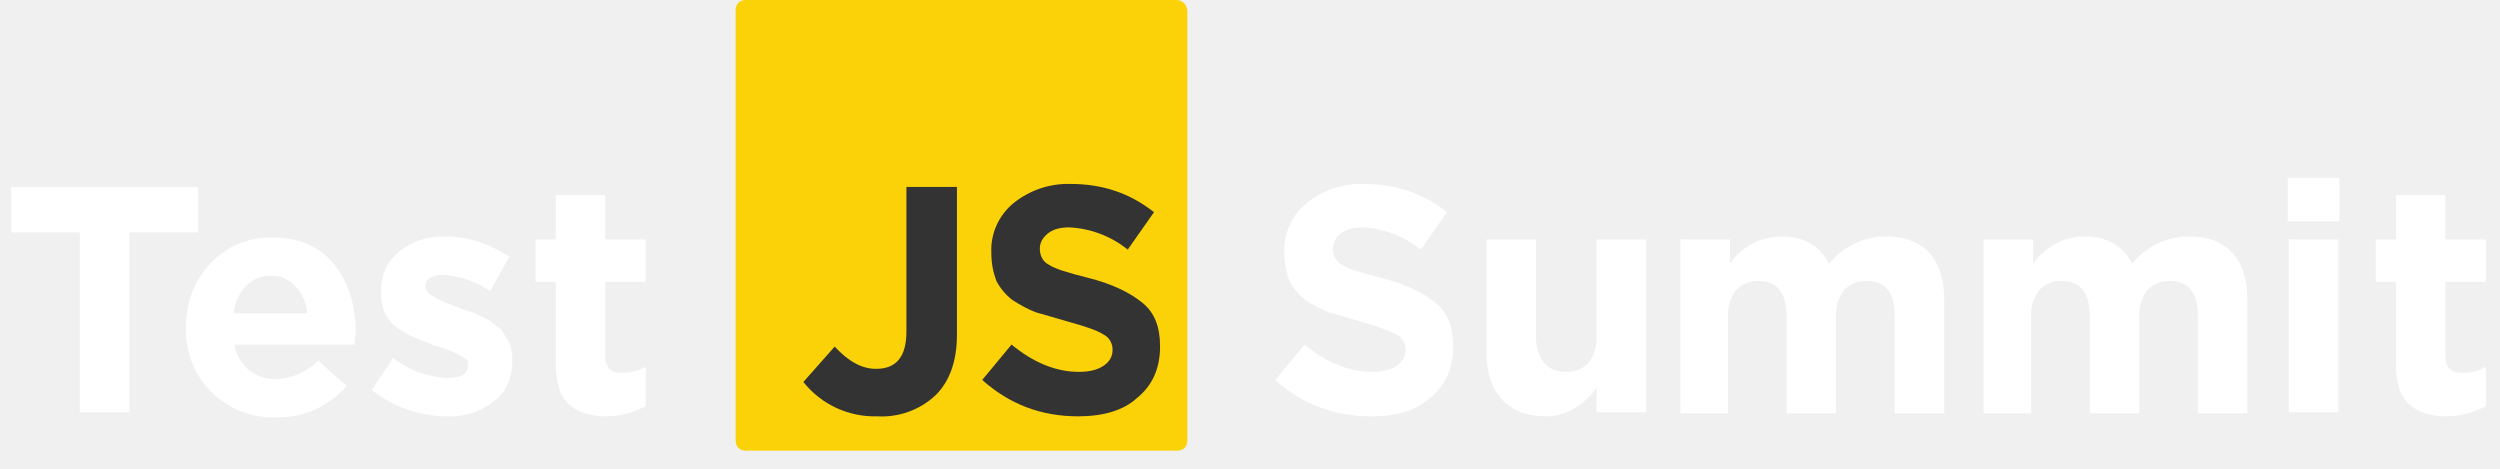
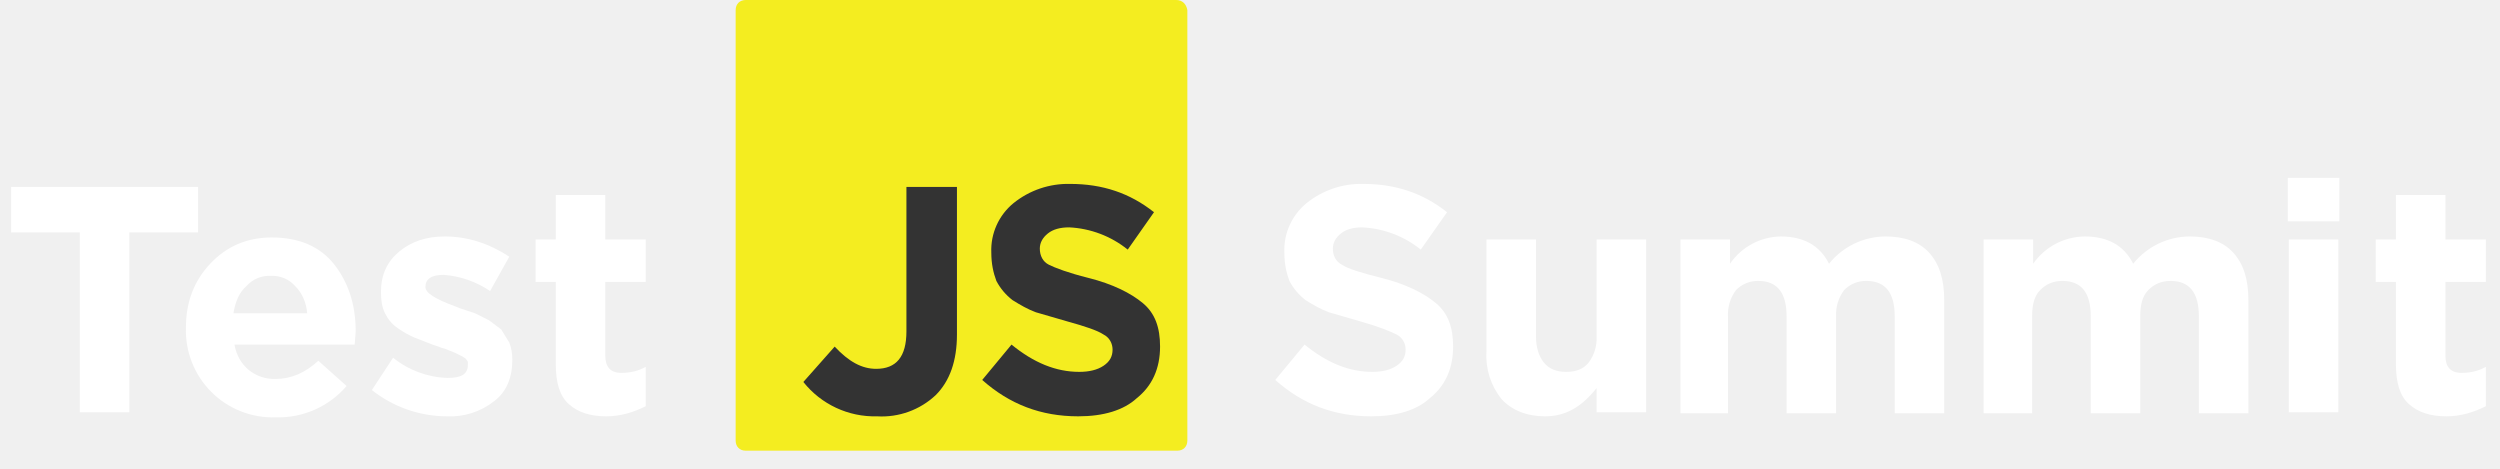
<svg xmlns="http://www.w3.org/2000/svg" version="1.1" id="Layer_1" x="0" y="0" viewBox="0 0 247.4 46.4" xml:space="preserve">
  <style>
    .st0{enable-background:new}.st1{fill:#fff}.st3{fill:#333}
  </style>
  <g class="st0">
    <path class="st1" d="M7.9 40.9V23H1.1v-4.5h18.5V23h-6.8v17.8H7.9z" />
  </g>
  <g class="st0">
    <path class="st1" d="M27.3 41.3a8.6 8.6 0 01-8.9-8.9c0-2.5.8-4.6 2.4-6.3s3.6-2.6 6.1-2.6c2.7 0 4.8.9 6.2 2.7s2.1 4 2.1 6.6l-.1 1.3H23.2c.2 1.1.7 1.9 1.4 2.5a4 4 0 002.7.9c1.5 0 2.9-.6 4.2-1.8l2.8 2.5a8.9 8.9 0 01-7 3.1zM23.1 31h7.3c-.1-1.1-.5-2-1.2-2.7a3 3 0 00-2.4-1 3 3 0 00-2.4 1c-.7.6-1.1 1.5-1.3 2.7z" />
  </g>
  <g class="st0">
    <path class="st1" d="M44.2 41.2a12 12 0 01-7.4-2.6l2.1-3.2a9 9 0 005.4 2c1.4 0 2-.4 2-1.3v-.3l-.2-.3-.3-.2-.4-.2-.4-.2-.5-.2-.5-.2a2 2 0 01-.6-.2l-.6-.2-1.8-.7a9 9 0 01-1.6-.9c-.6-.4-1-.9-1.3-1.5-.3-.6-.4-1.3-.4-2.1 0-1.7.6-3 1.8-4s2.7-1.5 4.5-1.5c2.3 0 4.4.7 6.4 2l-1.9 3.4a9.4 9.4 0 00-4.6-1.6c-1.2 0-1.8.4-1.8 1.2 0 .6 1 1.2 2.9 1.9l.5.2 1.5.5 1.4.7 1.2.9.8 1.3c.2.5.3 1.1.3 1.7 0 1.8-.6 3.2-1.8 4.1a7 7 0 01-4.7 1.5z" />
  </g>
  <g class="st0">
    <path class="st1" d="M60 41.2c-1.6 0-2.8-.4-3.7-1.2-.9-.8-1.3-2.1-1.3-4v-8.1h-2v-4.2h2v-4.4h4.9v4.4h4v4.2h-4v7.3c0 1.1.5 1.7 1.6 1.7.9 0 1.7-.2 2.4-.6v3.9c-1.2.6-2.5 1-3.9 1z" />
  </g>
  <g class="st0">
    <path class="st1" d="M135.7 41.2c-3.7 0-6.8-1.2-9.5-3.6l2.9-3.5c2.2 1.8 4.4 2.7 6.7 2.7 1 0 1.8-.2 2.4-.6.6-.4.9-.9.9-1.6 0-.6-.3-1.2-.9-1.5s-1.8-.8-3.6-1.3l-3.1-.9c-.8-.3-1.5-.7-2.3-1.2a5.8 5.8 0 01-1.6-1.9c-.3-.8-.5-1.7-.5-2.8a6 6 0 012.2-4.9 8.6 8.6 0 015.6-1.9c3.2 0 5.9.9 8.3 2.8l-2.6 3.7a10 10 0 00-5.8-2.2c-.9 0-1.6.2-2.1.6-.5.4-.8.9-.8 1.5 0 .7.3 1.3.9 1.6.6.4 1.9.8 3.9 1.3 2.4.6 4.2 1.5 5.4 2.5 1.2 1 1.7 2.4 1.7 4.3 0 2.2-.8 3.9-2.3 5.1-1.3 1.2-3.3 1.8-5.8 1.8z" />
  </g>
  <g class="st0">
-     <path class="st1" d="M152.9 41.2c-1.8 0-3.3-.6-4.3-1.7s-1.5-2.7-1.5-4.7V23.7h4.9v9.6c0 1.1.3 2 .8 2.6.5.6 1.2.9 2.2.9.9 0 1.7-.3 2.2-.9a4 4 0 00.8-2.6v-9.6h4.9v17.1H158v-2.4c-1.5 1.9-3.1 2.8-5.1 2.8z" />
+     <path class="st1" d="M152.9 41.2c-1.8 0-3.3-.6-4.3-1.7a6.8 6.8 0 01-1.5-4.7V23.7h4.9v9.6c0 1.1.3 2 .8 2.6.5.6 1.2.9 2.2.9s1.7-.3 2.2-.9a4 4 0 00.8-2.6v-9.6h4.9v17.1H158v-2.4c-1.5 1.9-3.1 2.8-5.1 2.8z" />
  </g>
  <g class="st0">
    <path class="st1" d="M166.3 40.9V23.7h4.9v2.4a6.2 6.2 0 015-2.7c2.3 0 3.9.9 4.8 2.7a7.2 7.2 0 015.6-2.7c1.8 0 3.3.5 4.3 1.6s1.5 2.6 1.5 4.7v11.2h-4.9v-9.6c0-2.3-.9-3.5-2.8-3.5a3 3 0 00-2.2.9 4 4 0 00-.8 2.6v9.6h-4.9v-9.6c0-2.3-.9-3.5-2.8-3.5a3 3 0 00-2.2.9 4 4 0 00-.8 2.6v9.6h-4.7z" />
  </g>
  <g class="st0">
-     <path class="st1" d="M196.3 40.9V23.7h4.9v2.4a6.2 6.2 0 015-2.7c2.3 0 3.9.9 4.8 2.7a7.2 7.2 0 015.6-2.7c1.8 0 3.3.5 4.3 1.6s1.5 2.6 1.5 4.7v11.2h-4.9v-9.6c0-2.3-.9-3.5-2.8-3.5a3 3 0 00-2.2.9 4 4 0 00-.8 2.6v9.6h-4.9v-9.6c0-2.3-.9-3.5-2.8-3.5a3 3 0 00-2.2.9 4 4 0 00-.8 2.6v9.6h-4.7z" />
+     <path class="st1" d="M196.3 40.9V23.7h4.9v2.4a6.3 6.3 0 015.1-2.7c2.3 0 3.9.9 4.8 2.7a7.2 7.2 0 015.6-2.7c1.8 0 3.3.5 4.3 1.6s1.5 2.6 1.5 4.7v11.2h-4.9v-9.6c0-2.3-.9-3.5-2.8-3.5-.9 0-1.6.3-2.2.9s-.8 1.5-.8 2.6v9.6h-4.9v-9.6c0-2.3-.9-3.5-2.8-3.5-.9 0-1.6.3-2.2.9s-.8 1.5-.8 2.6v9.6h-4.8z" />
  </g>
  <g class="st0">
    <path class="st1" d="M226.4 21.9v-4.3h5.1v4.3h-5.1zm.1 19V23.7h4.9v17.1h-4.9z" />
  </g>
  <g class="st0">
    <path class="st1" d="M242.1 41.2c-1.6 0-2.8-.4-3.7-1.2-.9-.8-1.3-2.1-1.3-4v-8.1h-2v-4.2h2v-4.4h4.9v4.4h4v4.2h-4v7.3c0 1.1.5 1.7 1.6 1.7.9 0 1.7-.2 2.4-.6v3.9c-1.2.6-2.5 1-3.9 1z" />
  </g>
-   <path d="M116.4 0H73.8c-.6 0-1 .4-1 1v42.6c0 .6.4 1 1 1h42.7c.6 0 1-.4 1-1V1c-.1-.6-.5-1-1.1-1z" fill-rule="evenodd" clip-rule="evenodd" fill="#fbd207" />
+   <path d="M116.4 0H73.8c-.6 0-1 .4-1 1v42.6c0 .6.4 1 1 1h42.7c.6 0 1-.4 1-1V1c-.1-.6-.5-1-1.1-1z" fill="#f4ed20" />
  <g class="st0">
    <path class="st3" d="M86.8 41.2a9 9 0 01-7.3-3.4l3.1-3.5c1.4 1.5 2.7 2.2 4.1 2.2 2 0 3-1.2 3-3.7V18.5h5v14.6c0 2.6-.7 4.6-2.1 6a7.8 7.8 0 01-5.8 2.1z" />
  </g>
  <g class="st0">
-     <path class="st3" d="M106.7 41.2c-3.7 0-6.8-1.2-9.5-3.6l2.9-3.5c2.2 1.8 4.4 2.7 6.7 2.7 1 0 1.8-.2 2.4-.6.6-.4.9-.9.9-1.6 0-.6-.3-1.2-.9-1.5-.6-.4-1.8-.8-3.6-1.3l-3.1-.9c-.8-.3-1.5-.7-2.3-1.2a5.8 5.8 0 01-1.6-1.9c-.3-.8-.5-1.7-.5-2.8a6 6 0 012.2-4.9 8.6 8.6 0 015.6-1.9c3.2 0 5.9.9 8.3 2.8l-2.6 3.7a10 10 0 00-5.8-2.2c-.9 0-1.6.2-2.1.6-.5.4-.8.9-.8 1.5 0 .7.3 1.3.9 1.6.6.4 1.9.8 3.9 1.3 2.4.6 4.2 1.5 5.4 2.5 1.2 1 1.7 2.4 1.7 4.3 0 2.2-.8 3.9-2.3 5.1-1.3 1.2-3.3 1.8-5.8 1.8z" />
+     <path class="st3" d="M106.7 41.2c-3.7 0-6.8-1.2-9.5-3.6l2.9-3.5c2.2 1.8 4.4 2.7 6.7 2.7 1 0 1.8-.2 2.4-.6.6-.4.9-.9.9-1.6 0-.6-.3-1.2-.9-1.5-.6-.4-1.8-.8-3.6-1.3l-3.1-.9c-.8-.3-1.5-.7-2.3-1.2a5.8 5.8 0 01-1.6-1.9c-.3-.8-.5-1.7-.5-2.8a6 6 0 012.2-4.9 8.6 8.6 0 015.6-1.9c3.2 0 5.9.9 8.3 2.8l-2.6 3.7a10 10 0 00-5.8-2.2c-.9 0-1.6.2-2.1.6-.5.4-.8.9-.8 1.5 0 .7.3 1.3.9 1.6s1.9.8 3.9 1.3c2.4.6 4.2 1.5 5.4 2.5 1.2 1 1.7 2.4 1.7 4.3 0 2.2-.8 3.9-2.3 5.1-1.3 1.2-3.3 1.8-5.8 1.8z" />
  </g>
</svg>
